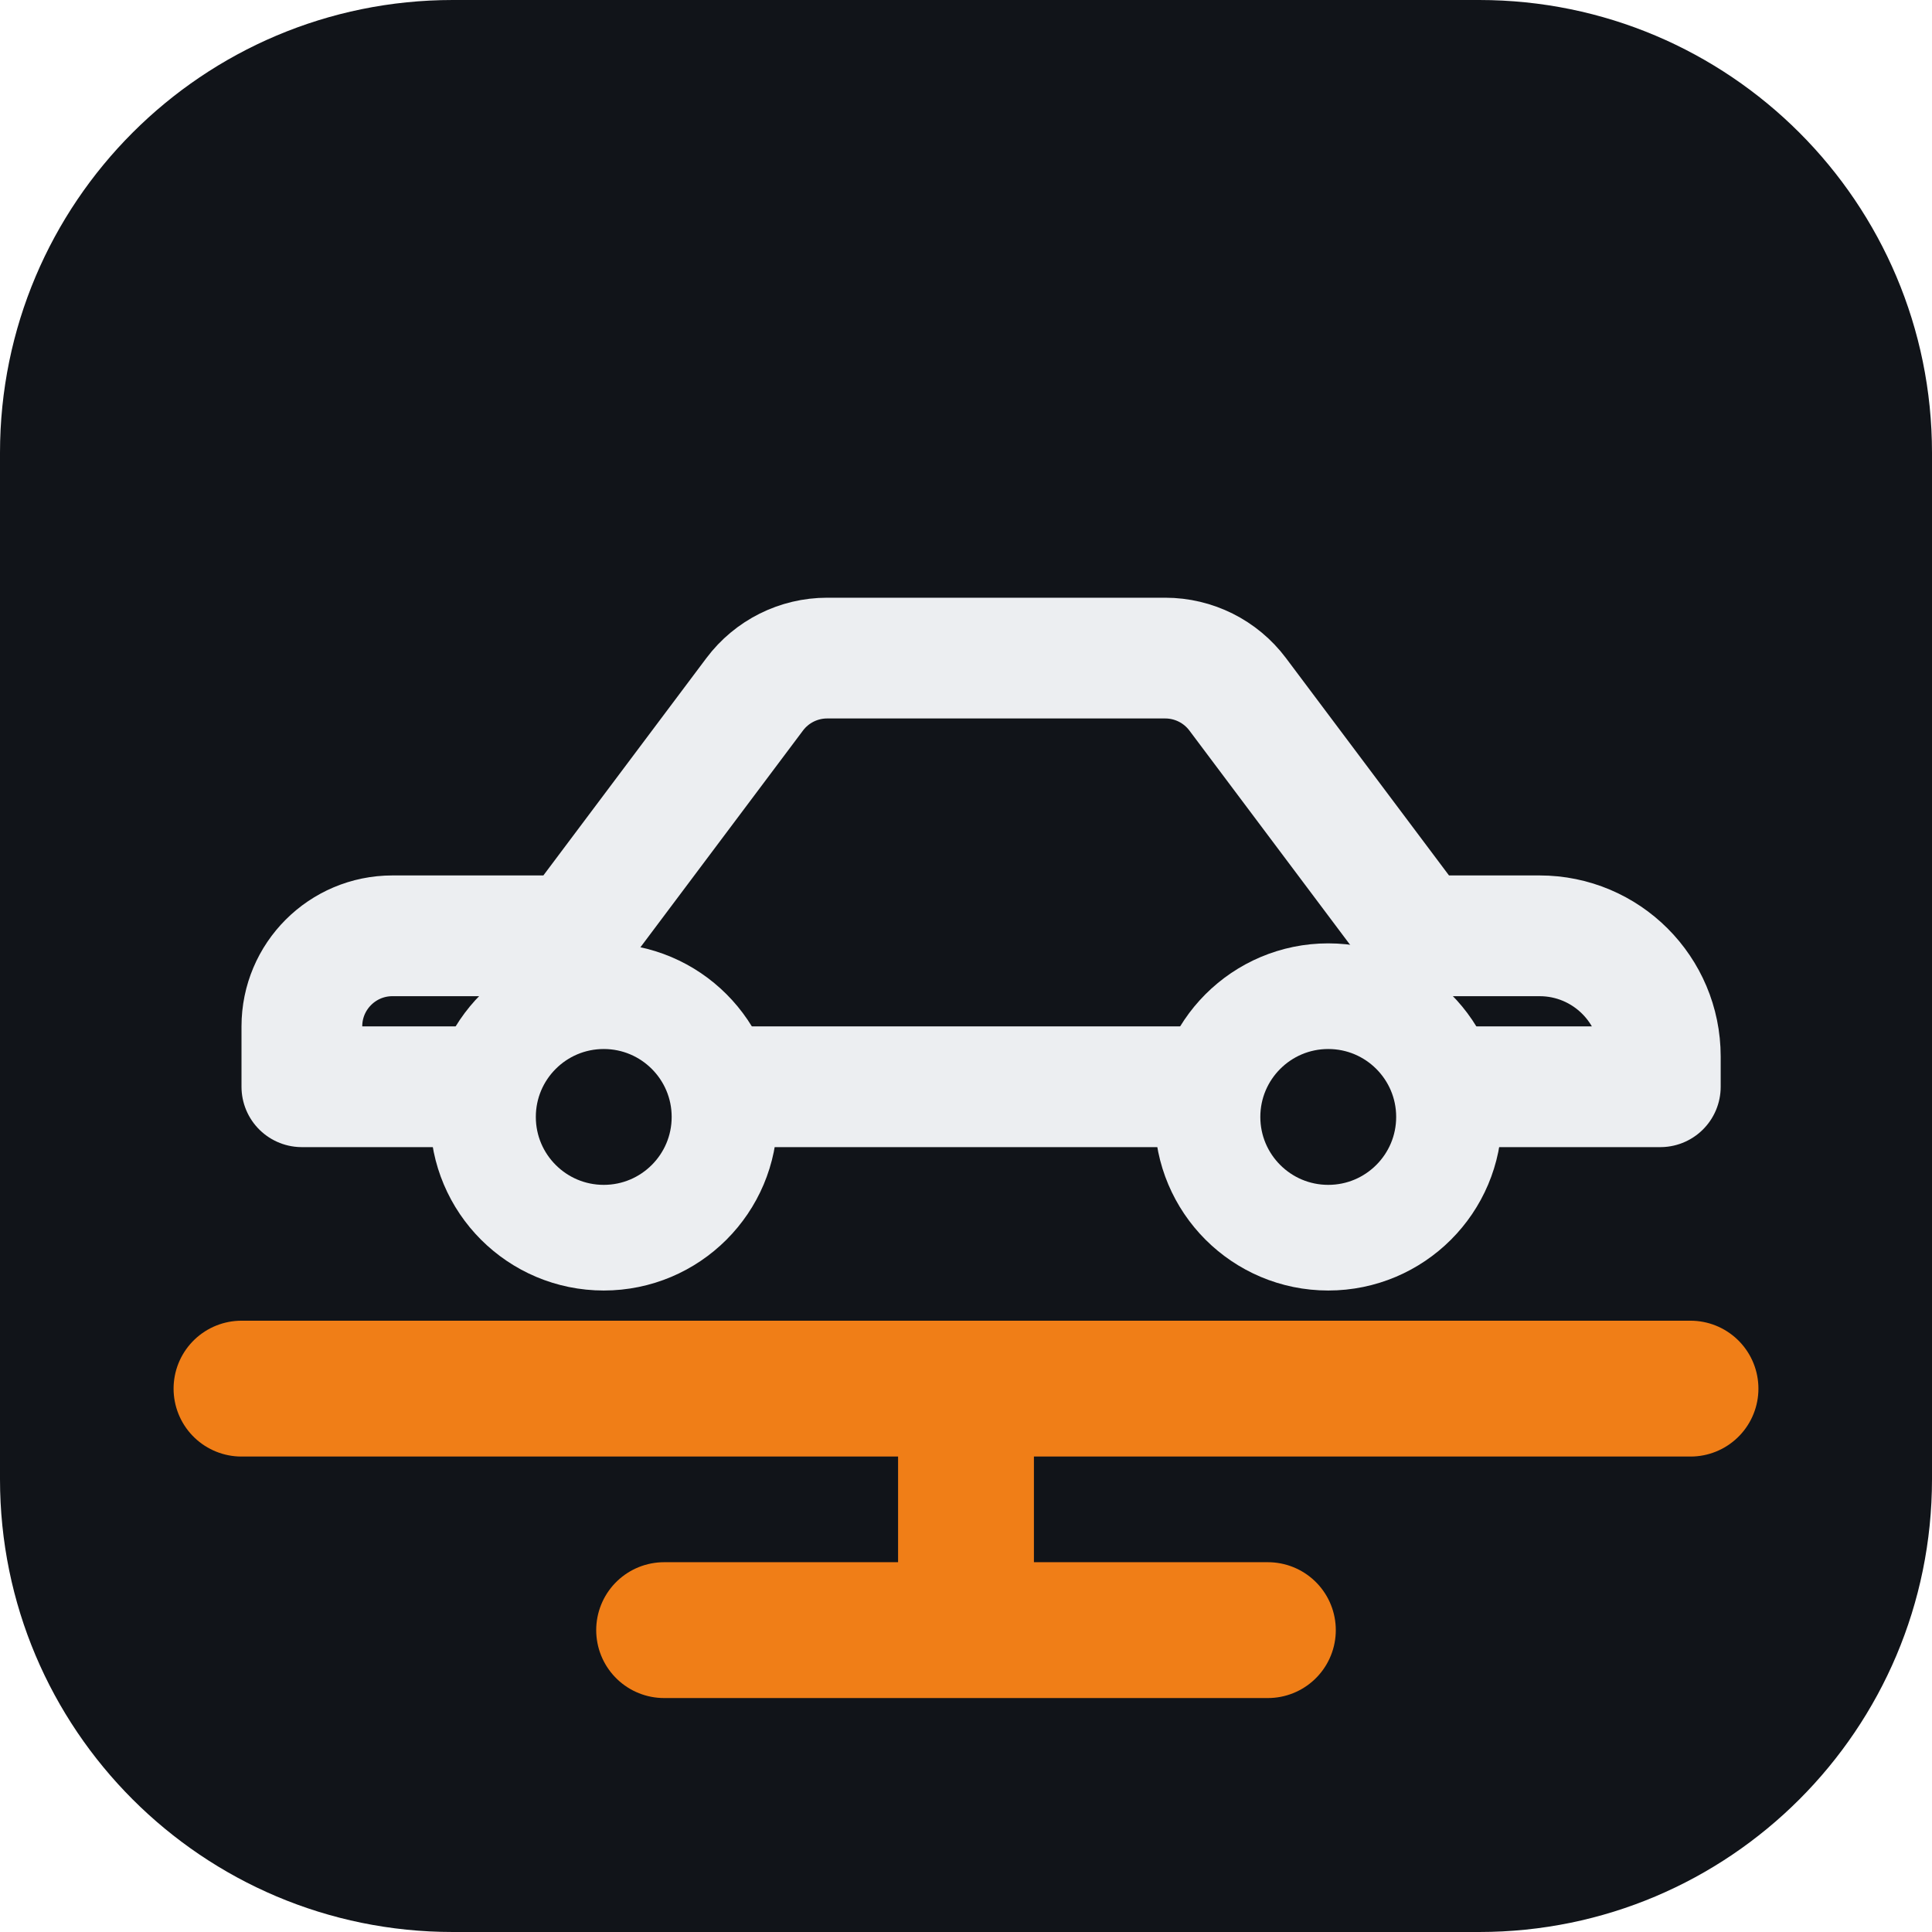
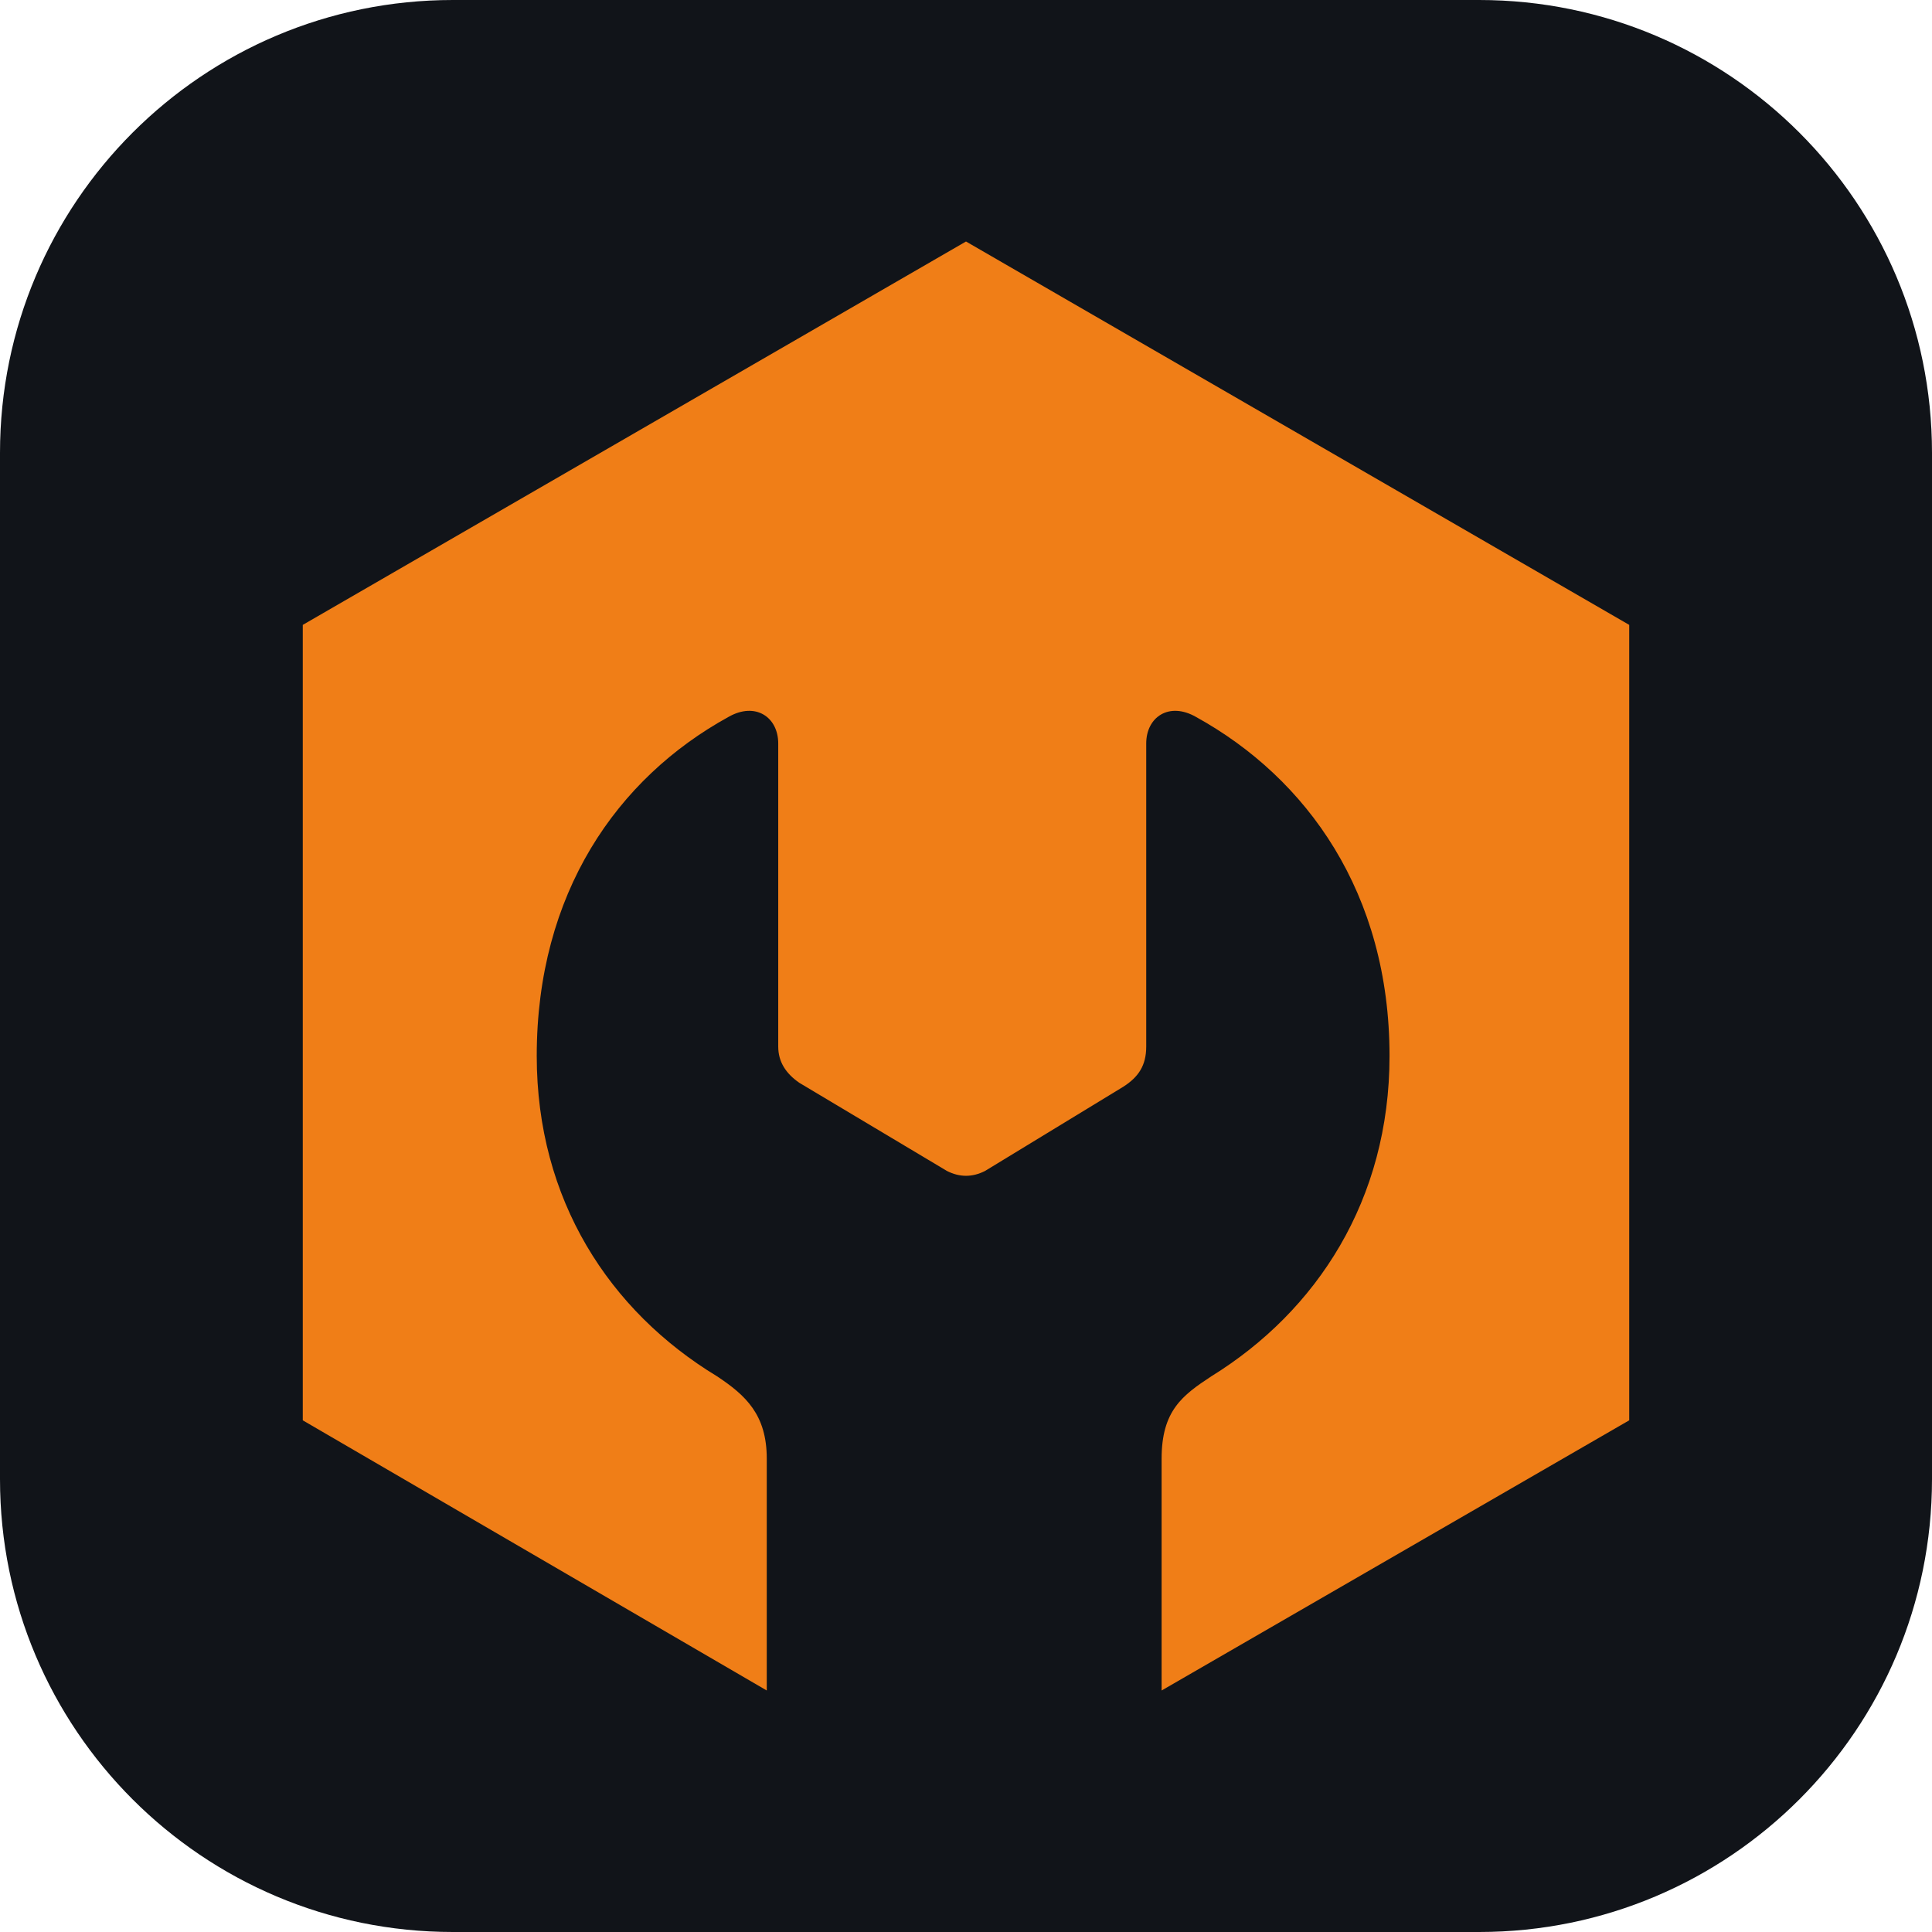
<svg xmlns="http://www.w3.org/2000/svg" width="64" height="64" viewBox="0 0 64 64" role="img" aria-label="dmsforall">
  <rect width="64" height="64" rx="15" fill="#111419" />
-   <path d="M10 36v-2a3 3 0 0 1 3-3h6l6-8a3 3 0 0 1 2.4-1.2h11.2a3 3 0 0 1 2.4 1.2l6 8h4a4 4 0 0 1 4 4v1z" fill="none" stroke="#eceef1" stroke-width="4" stroke-linejoin="round" />
-   <circle cx="20" cy="37" r="4" fill="#111419" stroke="#eceef1" stroke-width="3.5" />
-   <circle cx="44" cy="37" r="4" fill="#111419" stroke="#eceef1" stroke-width="3.5" />
-   <path d="M8 46h48M32 46v8M22 54h20" fill="none" stroke="#F07E17" stroke-width="4.5" stroke-linecap="round" />
+   <path d="M32 8L53.97 20.7V47.05L38.48 56V48.32C38.48 46.73 39.17 46.22 40.13 45.59C43.62 43.43 46.03 39.75 46.03 34.98C46.03 29.59 43.3 25.78 39.62 23.75C38.73 23.24 37.97 23.75 37.97 24.63V34.67C37.97 35.3 37.71 35.68 37.21 36L32.63 38.79Q32 39.11 31.37 38.79L26.48 35.87C26.03 35.56 25.78 35.17 25.78 34.67V24.63C25.78 23.75 25.02 23.24 24.13 23.75C20.44 25.78 17.78 29.59 17.78 34.98C17.78 39.75 20.19 43.43 23.75 45.59C24.7 46.22 25.4 46.86 25.4 48.32L25.4 56L10.03 47.05V20.7Z" fill="#F07E17" />
</svg>
